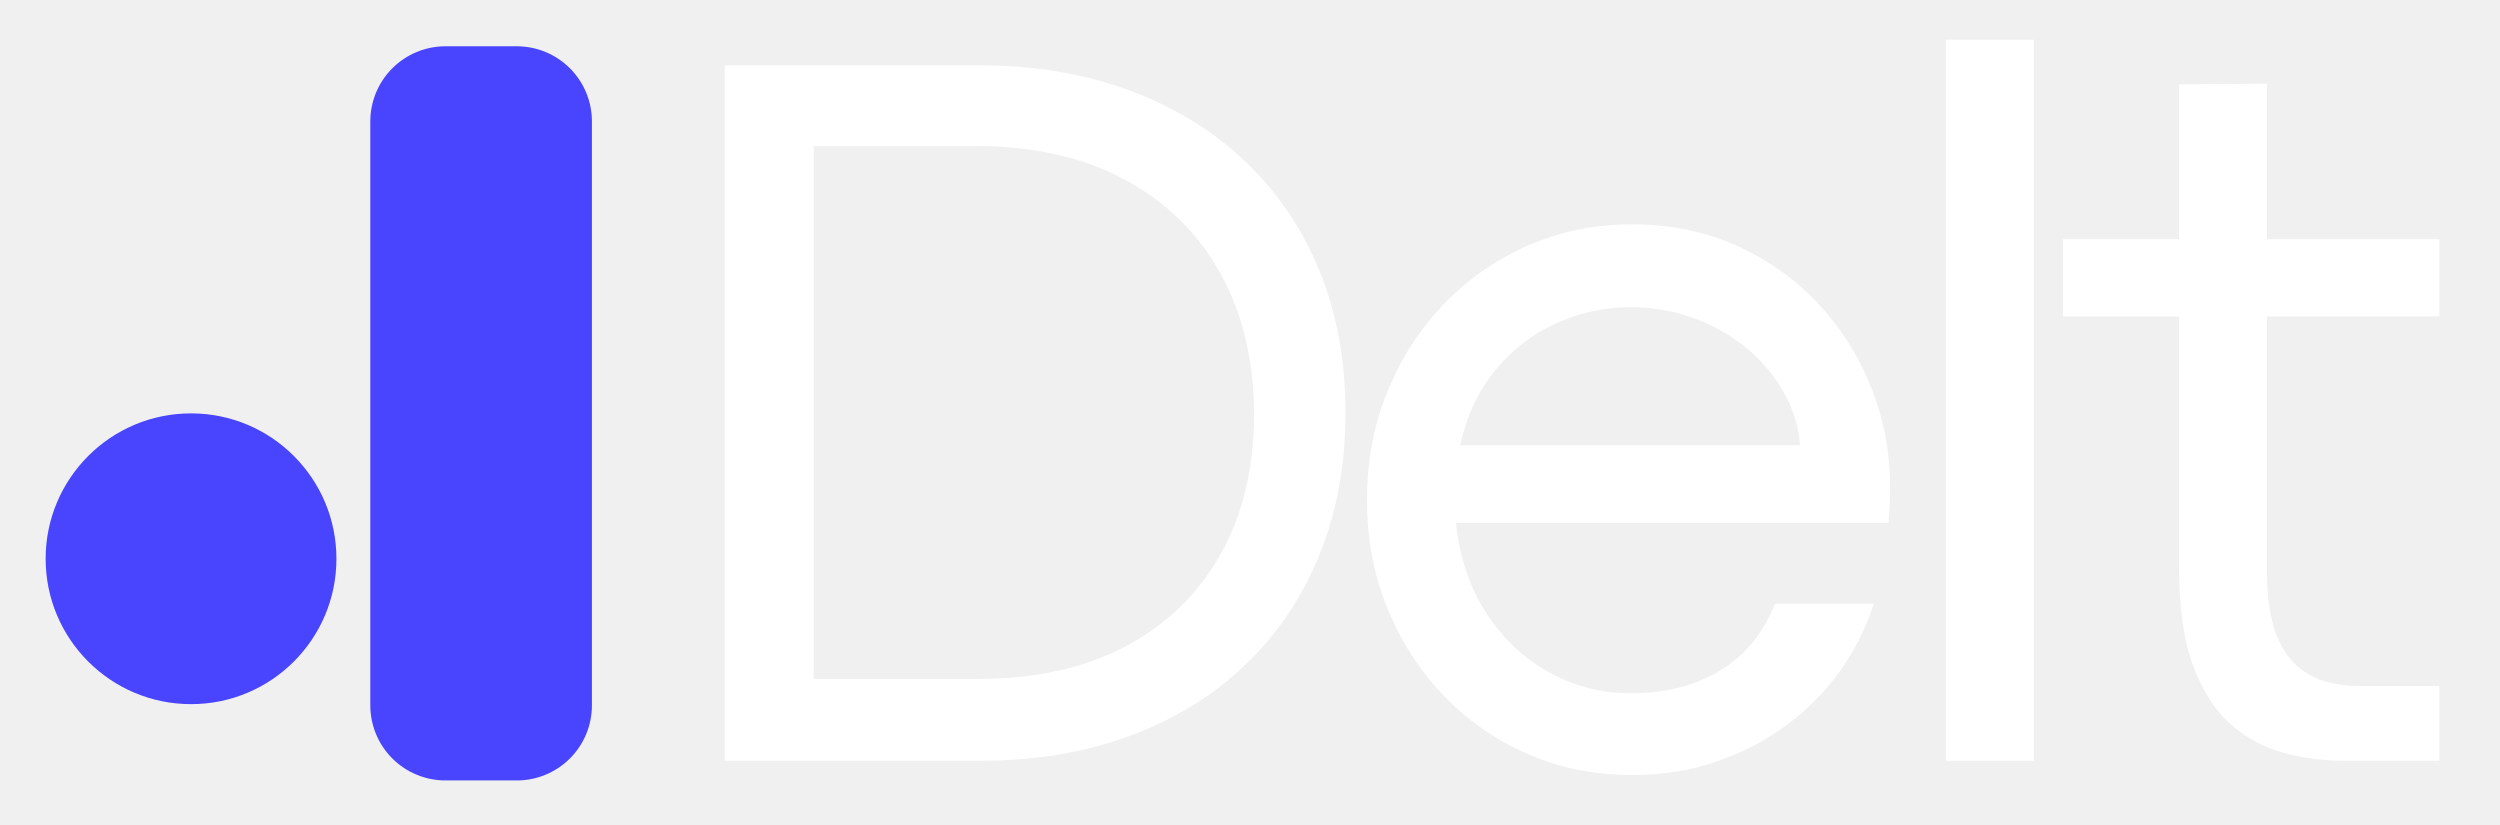
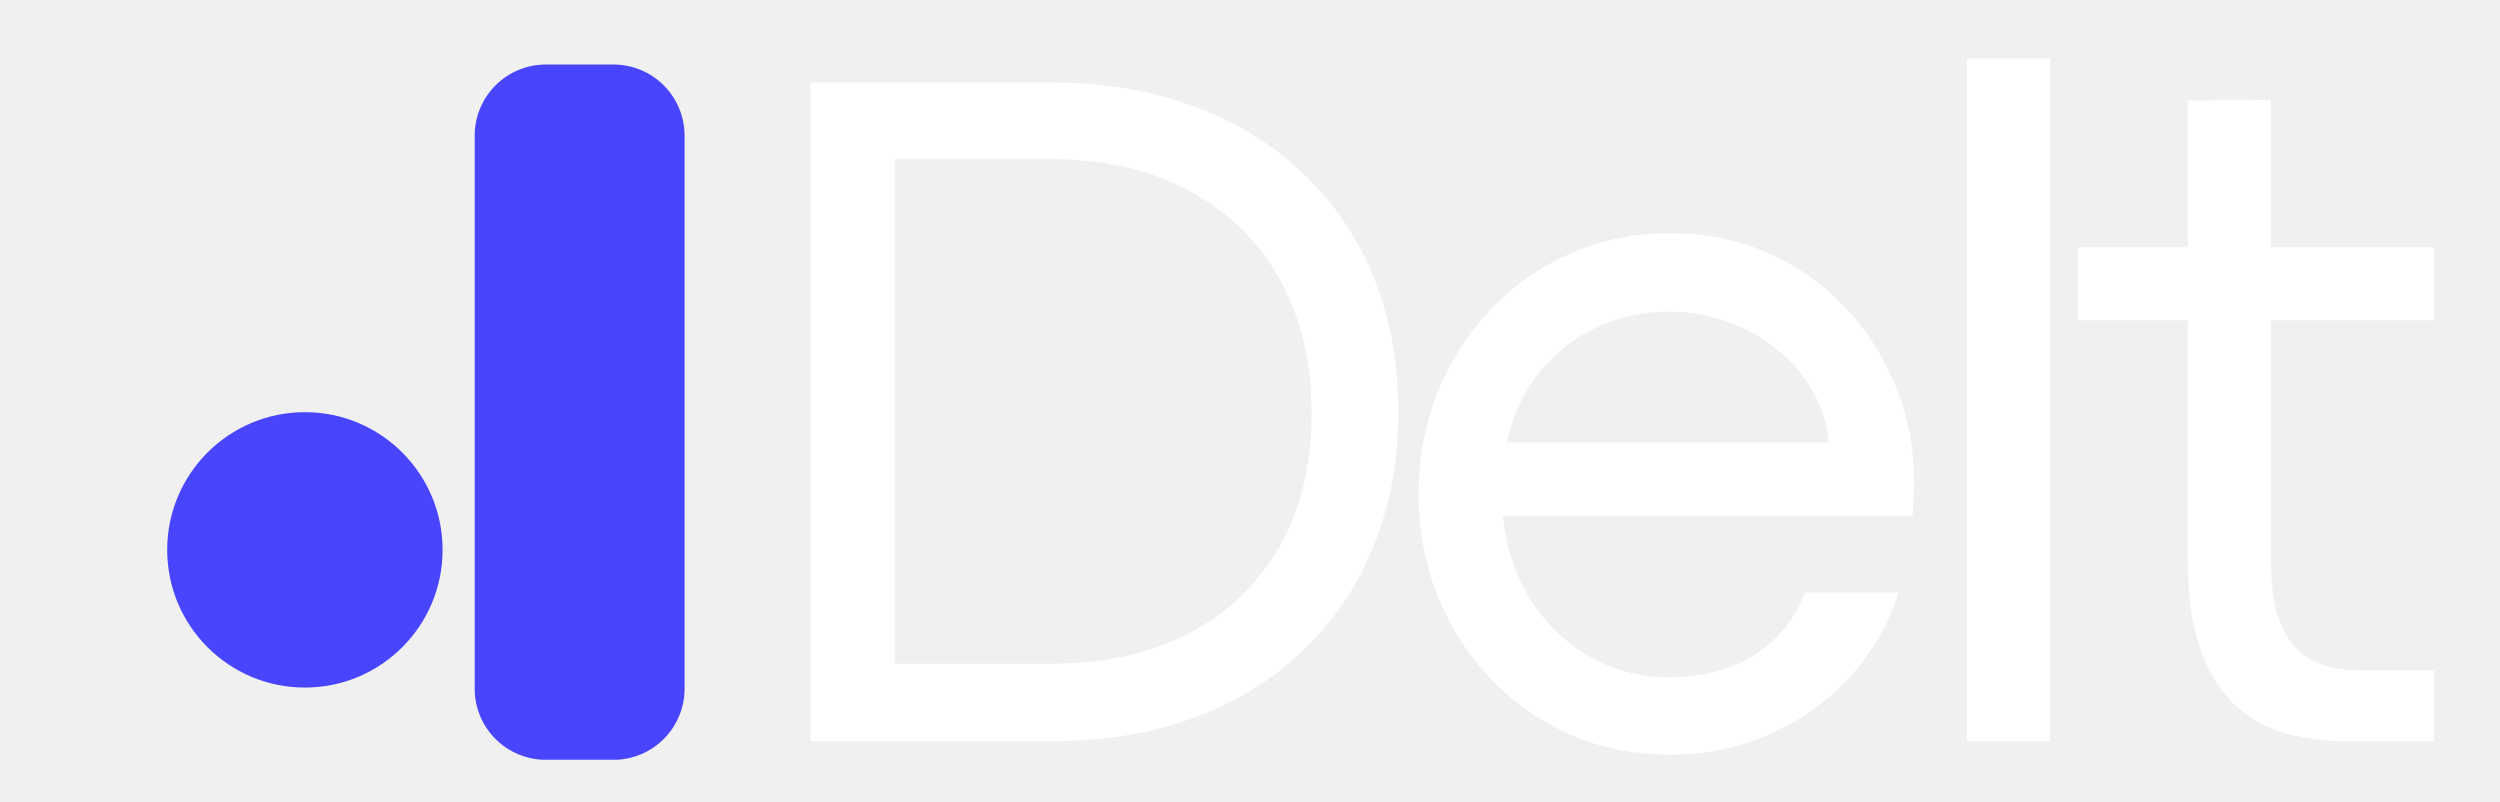
- <svg xmlns="http://www.w3.org/2000/svg" viewBox="64 146 573 189" preserveAspectRatio="xMidYMid meet">
+ <svg xmlns="http://www.w3.org/2000/svg" viewBox="34 141 605 194" preserveAspectRatio="xMidYMid meet">
  <defs>
    <g />
    <clipPath id="2003035dd8">
      <path d="M 148.875 156.609 L 199.668 156.609 L 199.668 325 L 148.875 325 Z M 148.875 156.609 " clip-rule="nonzero" />
    </clipPath>
    <clipPath id="e06b7b3584">
      <path d="M 166.09 156.609 L 182.453 156.609 C 187.016 156.609 191.398 158.426 194.625 161.652 C 197.855 164.883 199.668 169.262 199.668 173.828 L 199.668 307.664 C 199.668 312.23 197.855 316.609 194.625 319.836 C 191.398 323.066 187.016 324.879 182.453 324.879 L 166.09 324.879 C 161.527 324.879 157.145 323.066 153.918 319.836 C 150.688 316.609 148.875 312.23 148.875 307.664 L 148.875 173.828 C 148.875 169.262 150.688 164.883 153.918 161.652 C 157.145 158.426 161.527 156.609 166.09 156.609 Z M 166.09 156.609 " clip-rule="nonzero" />
    </clipPath>
    <clipPath id="d6a9c50736">
      <path d="M 0.875 0.609 L 51.668 0.609 L 51.668 169 L 0.875 169 Z M 0.875 0.609 " clip-rule="nonzero" />
    </clipPath>
    <clipPath id="e10aa6ee35">
      <path d="M 18.09 0.609 L 34.453 0.609 C 39.016 0.609 43.398 2.426 46.625 5.652 C 49.855 8.883 51.668 13.262 51.668 17.828 L 51.668 151.664 C 51.668 156.23 49.855 160.609 46.625 163.836 C 43.398 167.066 39.016 168.879 34.453 168.879 L 18.09 168.879 C 13.527 168.879 9.145 167.066 5.918 163.836 C 2.688 160.609 0.875 156.23 0.875 151.664 L 0.875 17.828 C 0.875 13.262 2.688 8.883 5.918 5.652 C 9.145 2.426 13.527 0.609 18.09 0.609 Z M 18.09 0.609 " clip-rule="nonzero" />
    </clipPath>
    <clipPath id="42f290bd27">
      <rect x="0" width="52" y="0" height="169" />
    </clipPath>
    <clipPath id="16bfd7117d">
      <path d="M 74.461 240.746 L 141.109 240.746 L 141.109 307.391 L 74.461 307.391 Z M 74.461 240.746 " clip-rule="nonzero" />
    </clipPath>
    <clipPath id="46cf5d897e">
      <path d="M 107.785 240.746 C 89.383 240.746 74.461 255.664 74.461 274.07 C 74.461 292.473 89.383 307.391 107.785 307.391 C 126.191 307.391 141.109 292.473 141.109 274.07 C 141.109 255.664 126.191 240.746 107.785 240.746 Z M 107.785 240.746 " clip-rule="nonzero" />
    </clipPath>
    <clipPath id="613d98d254">
      <path d="M 0.461 0.746 L 67.109 0.746 L 67.109 67.391 L 0.461 67.391 Z M 0.461 0.746 " clip-rule="nonzero" />
    </clipPath>
    <clipPath id="9b2cc38566">
      <path d="M 33.785 0.746 C 15.383 0.746 0.461 15.664 0.461 34.07 C 0.461 52.473 15.383 67.391 33.785 67.391 C 52.191 67.391 67.109 52.473 67.109 34.07 C 67.109 15.664 52.191 0.746 33.785 0.746 Z M 33.785 0.746 " clip-rule="nonzero" />
    </clipPath>
    <clipPath id="997073cf95">
      <rect x="0" width="68" y="0" height="68" />
    </clipPath>
    <clipPath id="1d2915d62c">
      <rect x="0" width="419" y="0" height="209" />
    </clipPath>
  </defs>
  <g clip-path="url(#2003035dd8)">
    <g clip-path="url(#e06b7b3584)">
      <g transform="matrix(1, 0, 0, 1, 148, 156)">
        <g clip-path="url(#42f290bd27)">
          <g clip-path="url(#d6a9c50736)">
            <g clip-path="url(#e10aa6ee35)">
              <path fill="#4945ff" d="M 0.875 0.609 L 51.668 0.609 L 51.668 168.863 L 0.875 168.863 Z M 0.875 0.609 " fill-opacity="1" fill-rule="nonzero" />
            </g>
          </g>
        </g>
      </g>
    </g>
  </g>
  <g clip-path="url(#16bfd7117d)">
    <g clip-path="url(#46cf5d897e)">
      <g transform="matrix(1, 0, 0, 1, 74, 240)">
        <g clip-path="url(#997073cf95)">
          <g clip-path="url(#613d98d254)">
            <g clip-path="url(#9b2cc38566)">
              <path fill="#4945ff" d="M 0.461 0.746 L 67.109 0.746 L 67.109 67.391 L 0.461 67.391 Z M 0.461 0.746 " fill-opacity="1" fill-rule="nonzero" />
            </g>
          </g>
        </g>
      </g>
    </g>
  </g>
  <g transform="matrix(1, 0, 0, 1, 208, 153)">
    <g clip-path="url(#1d2915d62c)">
      <g fill="#ffffff" fill-opacity="1">
        <g transform="translate(0.42817, 167.3603)">
          <g>
            <path d="M 80.281 0 L 21.688 0 L 21.688 -159.391 L 79.922 -159.391 C 92.504 -159.391 103.953 -157.492 114.266 -153.703 C 124.578 -149.91 133.441 -144.5 140.859 -137.469 C 148.285 -130.438 153.988 -122.055 157.969 -112.328 C 161.957 -102.598 163.953 -91.758 163.953 -79.812 C 163.953 -67.852 161.957 -56.973 157.969 -47.172 C 153.988 -37.367 148.305 -28.953 140.922 -21.922 C 133.547 -14.891 124.738 -9.477 114.5 -5.688 C 104.258 -1.895 92.852 0 80.281 0 Z M 42.078 -140.875 L 42.078 -18.75 L 79.812 -18.75 C 92.852 -18.75 104.082 -21.227 113.5 -26.188 C 122.914 -31.156 130.18 -38.188 135.297 -47.281 C 140.422 -56.383 142.984 -67.07 142.984 -79.344 C 142.984 -91.688 140.422 -102.469 135.297 -111.688 C 130.18 -120.906 122.875 -128.07 113.375 -133.188 C 103.883 -138.312 92.539 -140.875 79.344 -140.875 Z M 42.078 -140.875 " />
          </g>
        </g>
      </g>
      <g fill="#ffffff" fill-opacity="1">
        <g transform="translate(160.05, 167.3603)">
          <g>
            <path d="M 129.156 -62.703 C 129.156 -61.68 129.133 -60.602 129.094 -59.469 C 129.051 -58.344 128.953 -56.688 128.797 -54.5 L 29.656 -54.5 C 30.508 -46.531 32.848 -39.613 36.672 -33.75 C 40.504 -27.895 45.312 -23.383 51.094 -20.219 C 56.875 -17.051 63.047 -15.469 69.609 -15.469 C 77.66 -15.469 84.535 -17.207 90.234 -20.688 C 95.941 -24.164 100.125 -29.266 102.781 -35.984 L 125.406 -35.984 C 123.688 -30.516 121.125 -25.395 117.719 -20.625 C 114.32 -15.863 110.219 -11.703 105.406 -8.141 C 100.602 -4.586 95.211 -1.797 89.234 0.234 C 83.266 2.266 76.879 3.281 70.078 3.281 C 61.41 3.281 53.383 1.66 46 -1.578 C 38.613 -4.828 32.164 -9.344 26.656 -15.125 C 21.156 -20.906 16.879 -27.602 13.828 -35.219 C 10.785 -42.832 9.266 -51.016 9.266 -59.766 C 9.266 -68.516 10.785 -76.695 13.828 -84.312 C 16.879 -91.938 21.156 -98.641 26.656 -104.422 C 32.164 -110.203 38.613 -114.734 46 -118.016 C 53.383 -121.297 61.41 -122.938 70.078 -122.938 C 78.672 -122.938 86.582 -121.332 93.812 -118.125 C 101.039 -114.926 107.289 -110.516 112.562 -104.891 C 117.844 -99.266 121.926 -92.836 124.812 -85.609 C 127.707 -78.379 129.156 -70.742 129.156 -62.703 Z M 30.594 -72.312 L 108.516 -72.312 C 108.203 -76.531 106.973 -80.551 104.828 -84.375 C 102.68 -88.207 99.848 -91.586 96.328 -94.516 C 92.816 -97.441 88.773 -99.742 84.203 -101.422 C 79.629 -103.109 74.805 -103.953 69.734 -103.953 C 63.797 -103.953 58.129 -102.738 52.734 -100.312 C 47.348 -97.895 42.703 -94.344 38.797 -89.656 C 34.891 -84.969 32.156 -79.188 30.594 -72.312 Z M 30.594 -72.312 " />
          </g>
        </g>
      </g>
      <g fill="#ffffff" fill-opacity="1">
        <g transform="translate(282.6429, 167.3603)">
          <g>
            <path d="M 39.5 0 L 19.344 0 L 19.344 -165.25 L 39.5 -165.25 Z M 39.5 0 " />
          </g>
        </g>
      </g>
      <g fill="#ffffff" fill-opacity="1">
        <g transform="translate(327.5454, 167.3603)">
          <g>
            <path d="M 87.547 0 L 65.516 0 C 60.984 0 56.488 -0.582 52.031 -1.75 C 47.582 -2.926 43.539 -5.078 39.906 -8.203 C 36.27 -11.328 33.359 -15.801 31.172 -21.625 C 28.984 -27.445 27.891 -35.004 27.891 -44.297 L 27.891 -101.844 L 1.297 -101.844 L 1.297 -119.531 L 27.891 -119.531 L 27.891 -155.047 L 48.047 -155.172 L 48.047 -119.531 L 87.547 -119.531 L 87.547 -101.844 L 48.047 -101.844 L 48.047 -43.359 C 48.047 -37.816 48.648 -33.305 49.859 -29.828 C 51.078 -26.348 52.719 -23.691 54.781 -21.859 C 56.852 -20.023 59.16 -18.773 61.703 -18.109 C 64.242 -17.441 66.844 -17.109 69.5 -17.109 L 87.547 -17.109 Z M 87.547 0 " />
          </g>
        </g>
      </g>
    </g>
  </g>
</svg>
